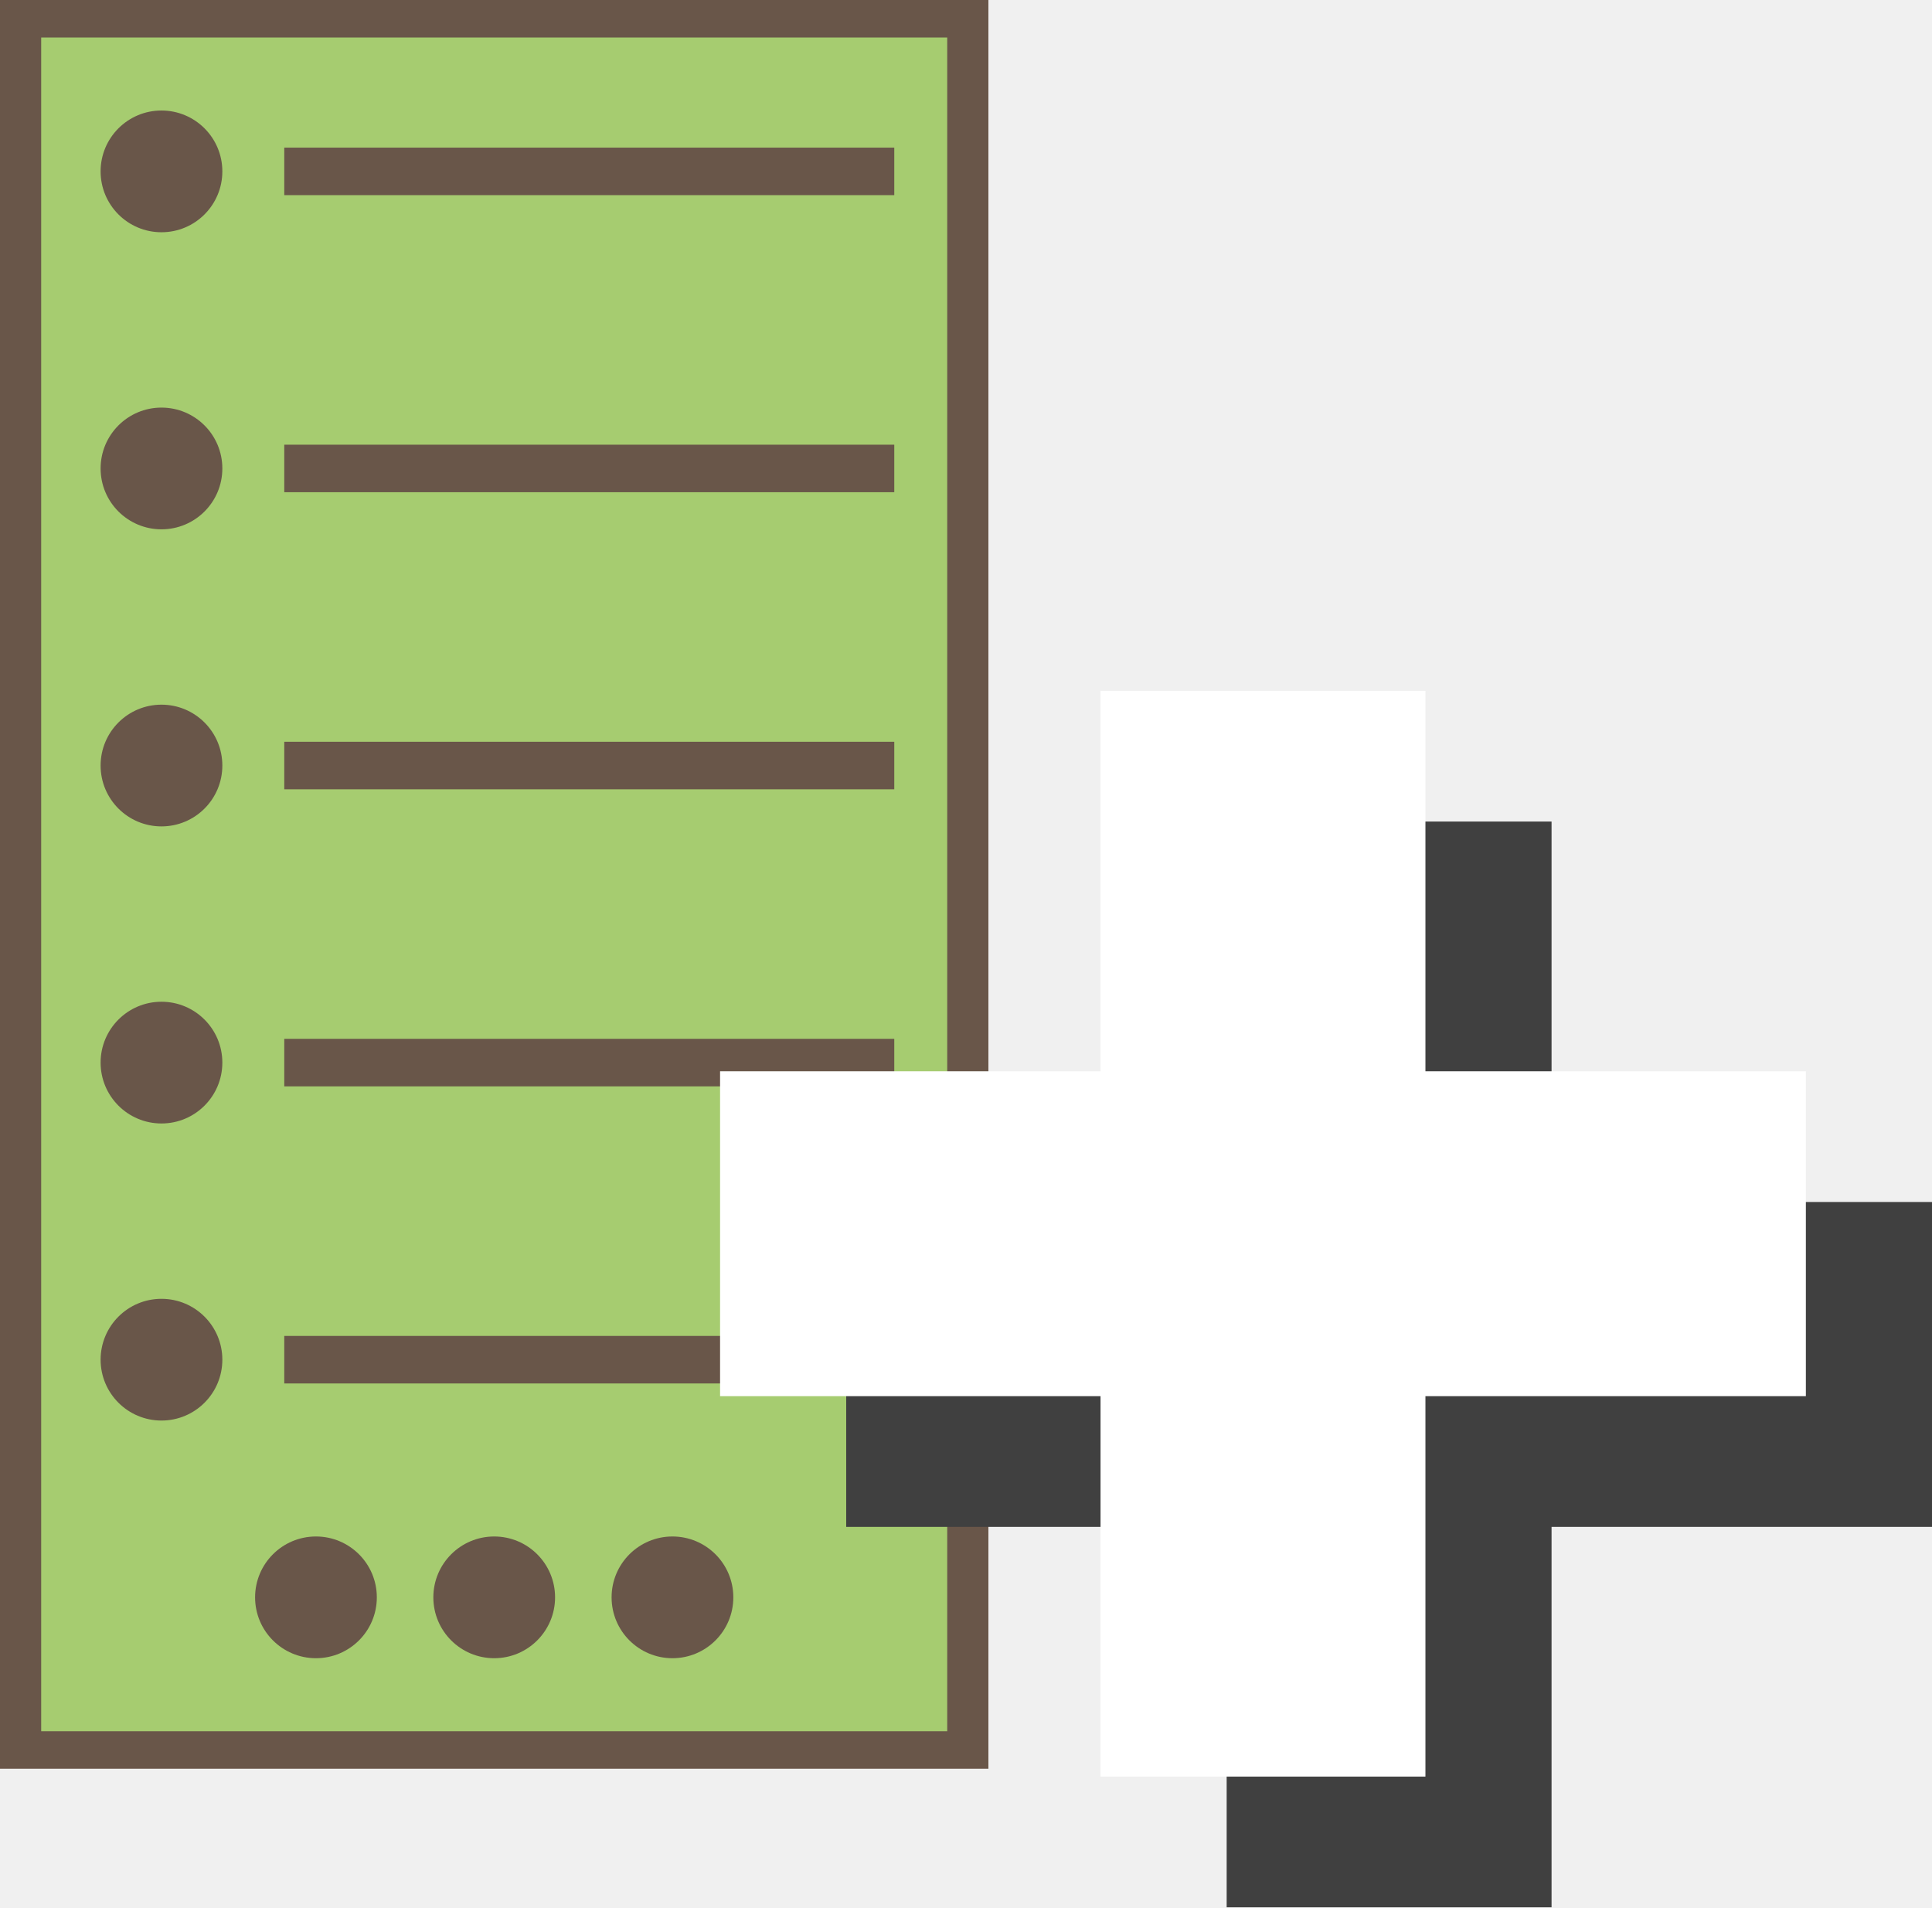
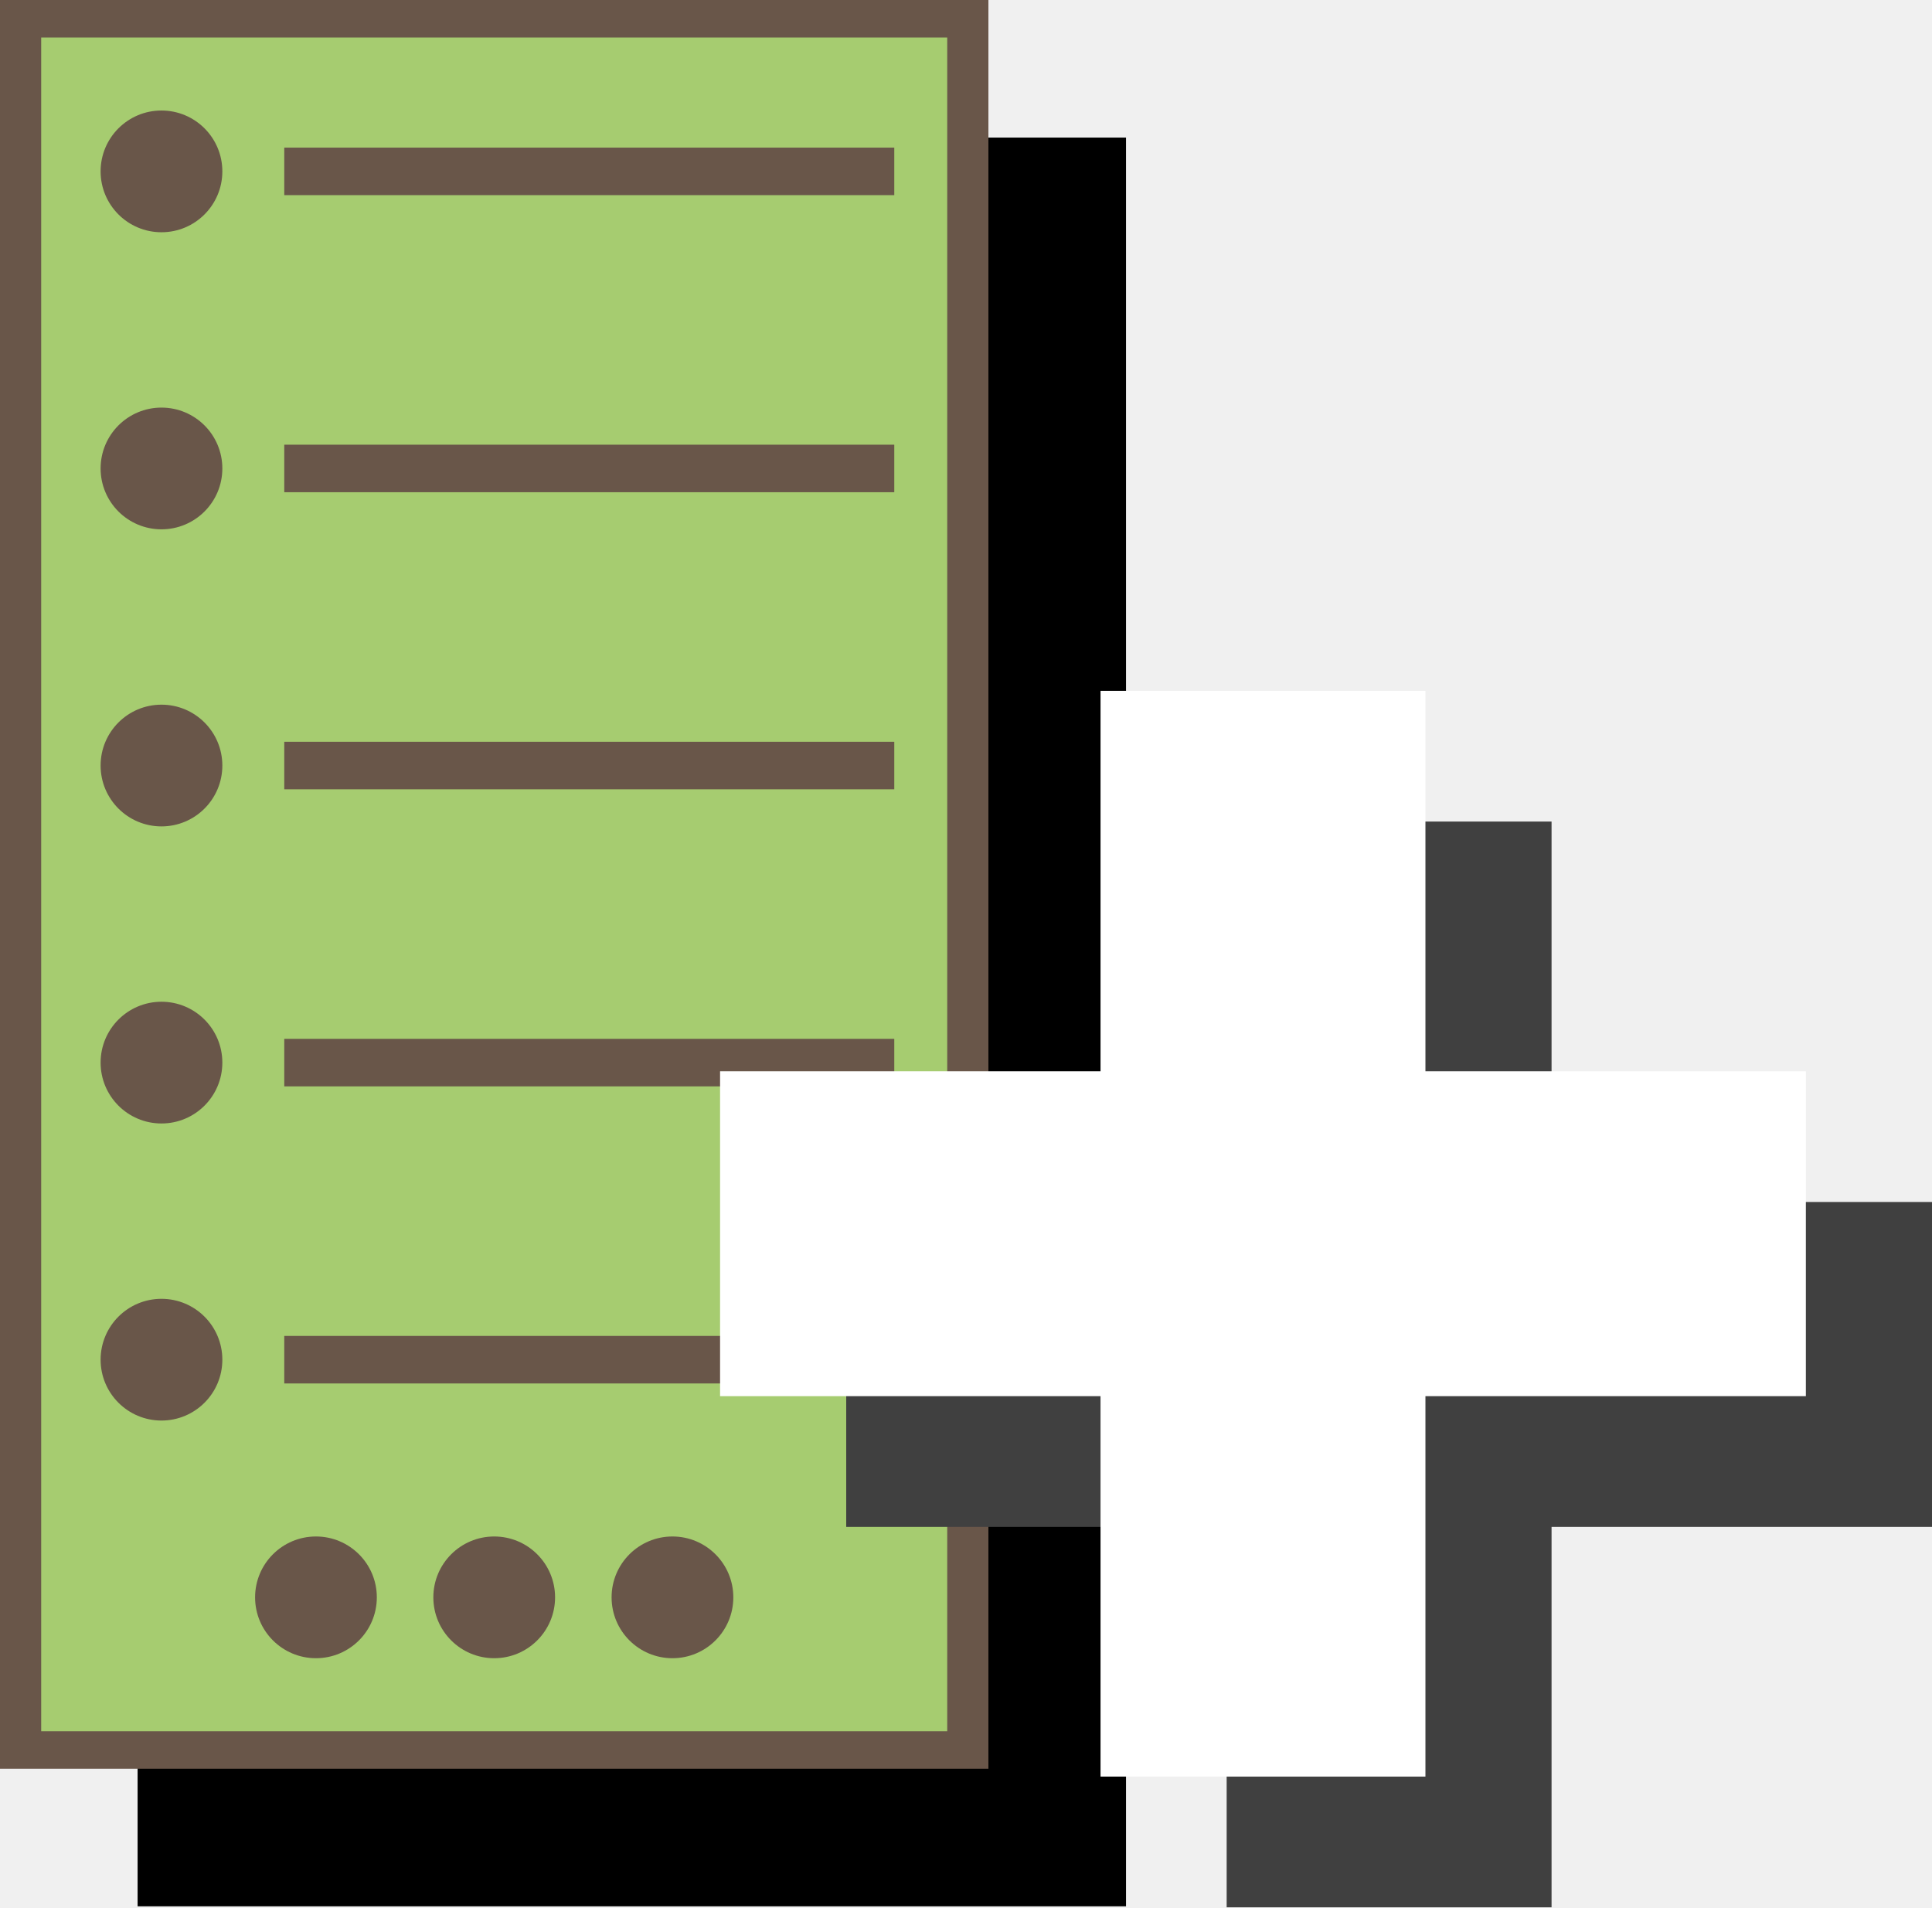
<svg xmlns="http://www.w3.org/2000/svg" version="1.1" width="162.581" height="160.507" viewBox="0,0,162.581,160.507">
  <g transform="translate(-198.4116,-105.6786)">
    <g data-paper-data="{&quot;isPaintingLayer&quot;:true}" fill-rule="nonzero" stroke="none" stroke-width="0" stroke-linecap="butt" stroke-linejoin="miter" stroke-miterlimit="10" stroke-dasharray="" stroke-dashoffset="0" style="mix-blend-mode: normal">
+       <path d="M293.168,266.102h-83.177v-148.845h83.177z" fill="#000000" />
      <path d="M281.588,254.523h-83.177v-148.845h83.177z" fill="#695649" />
      <path d="M278.122,251.368h-76.244v-142.533h76.244z" fill="#a6cc70" />
      <path d="M222.333,197.101v-4h51.333v4z" fill="#695649" />
      <path d="M222.333,222.101v-4h51.333v4z" fill="#695649" />
      <g fill="#404040">
        <path d="M301.637,266.186v-91.371h27.341v91.371z" />
        <path d="M269.622,206.83h91.371v27.341h-91.371z" />
      </g>
      <g fill="#ffffff">
        <path d="M291.023,255.185v-91.371h27.341v91.371z" />
        <path d="M259.007,195.83h91.371v27.341h-91.371z" />
      </g>
      <path d="M222.333,122.101v-4h51.333v4z" fill="#695649" />
      <path d="M206.878,120.101c0,-2.829 2.293,-5.122 5.122,-5.122c2.829,0 5.122,2.293 5.122,5.122c0,2.829 -2.293,5.122 -5.122,5.122c-2.829,0 -5.122,-2.293 -5.122,-5.122z" fill="#695649" />
      <path d="M222.333,147.101v-4h51.333v4z" fill="#695649" />
      <path d="M206.878,145.101c0,-2.829 2.293,-5.122 5.122,-5.122c2.829,0 5.122,2.293 5.122,5.122c0,2.829 -2.293,5.122 -5.122,5.122c-2.829,0 -5.122,-2.293 -5.122,-5.122z" fill="#695649" />
      <path d="M222.333,172.101v-4h51.333v4z" fill="#695649" />
      <path d="M206.878,170.101c0,-2.829 2.293,-5.122 5.122,-5.122c2.829,0 5.122,2.293 5.122,5.122c0,2.829 -2.293,5.122 -5.122,5.122c-2.829,0 -5.122,-2.293 -5.122,-5.122z" fill="#695649" />
      <path d="M206.878,195.101c0,-2.829 2.293,-5.122 5.122,-5.122c2.829,0 5.122,2.293 5.122,5.122c0,2.829 -2.293,5.122 -5.122,5.122c-2.829,0 -5.122,-2.293 -5.122,-5.122z" fill="#695649" />
      <path d="M234.878,240.101c0,-2.829 2.293,-5.122 5.122,-5.122c2.829,0 5.122,2.293 5.122,5.122c0,2.829 -2.293,5.122 -5.122,5.122c-2.829,0 -5.122,-2.293 -5.122,-5.122z" fill="#695649" />
      <path d="M219.878,240.101c0,-2.829 2.293,-5.122 5.122,-5.122c2.829,0 5.122,2.293 5.122,5.122c0,2.829 -2.293,5.122 -5.122,5.122c-2.829,0 -5.122,-2.293 -5.122,-5.122z" fill="#695649" />
      <path d="M249.878,240.101c0,-2.829 2.293,-5.122 5.122,-5.122c2.829,0 5.122,2.293 5.122,5.122c0,2.829 -2.293,5.122 -5.122,5.122c-2.829,0 -5.122,-2.293 -5.122,-5.122z" fill="#695649" />
      <path d="M206.878,220.101c0,-2.829 2.293,-5.122 5.122,-5.122c2.829,0 5.122,2.293 5.122,5.122c0,2.829 -2.293,5.122 -5.122,5.122c-2.829,0 -5.122,-2.293 -5.122,-5.122z" fill="#695649" />
    </g>
  </g>
</svg>
